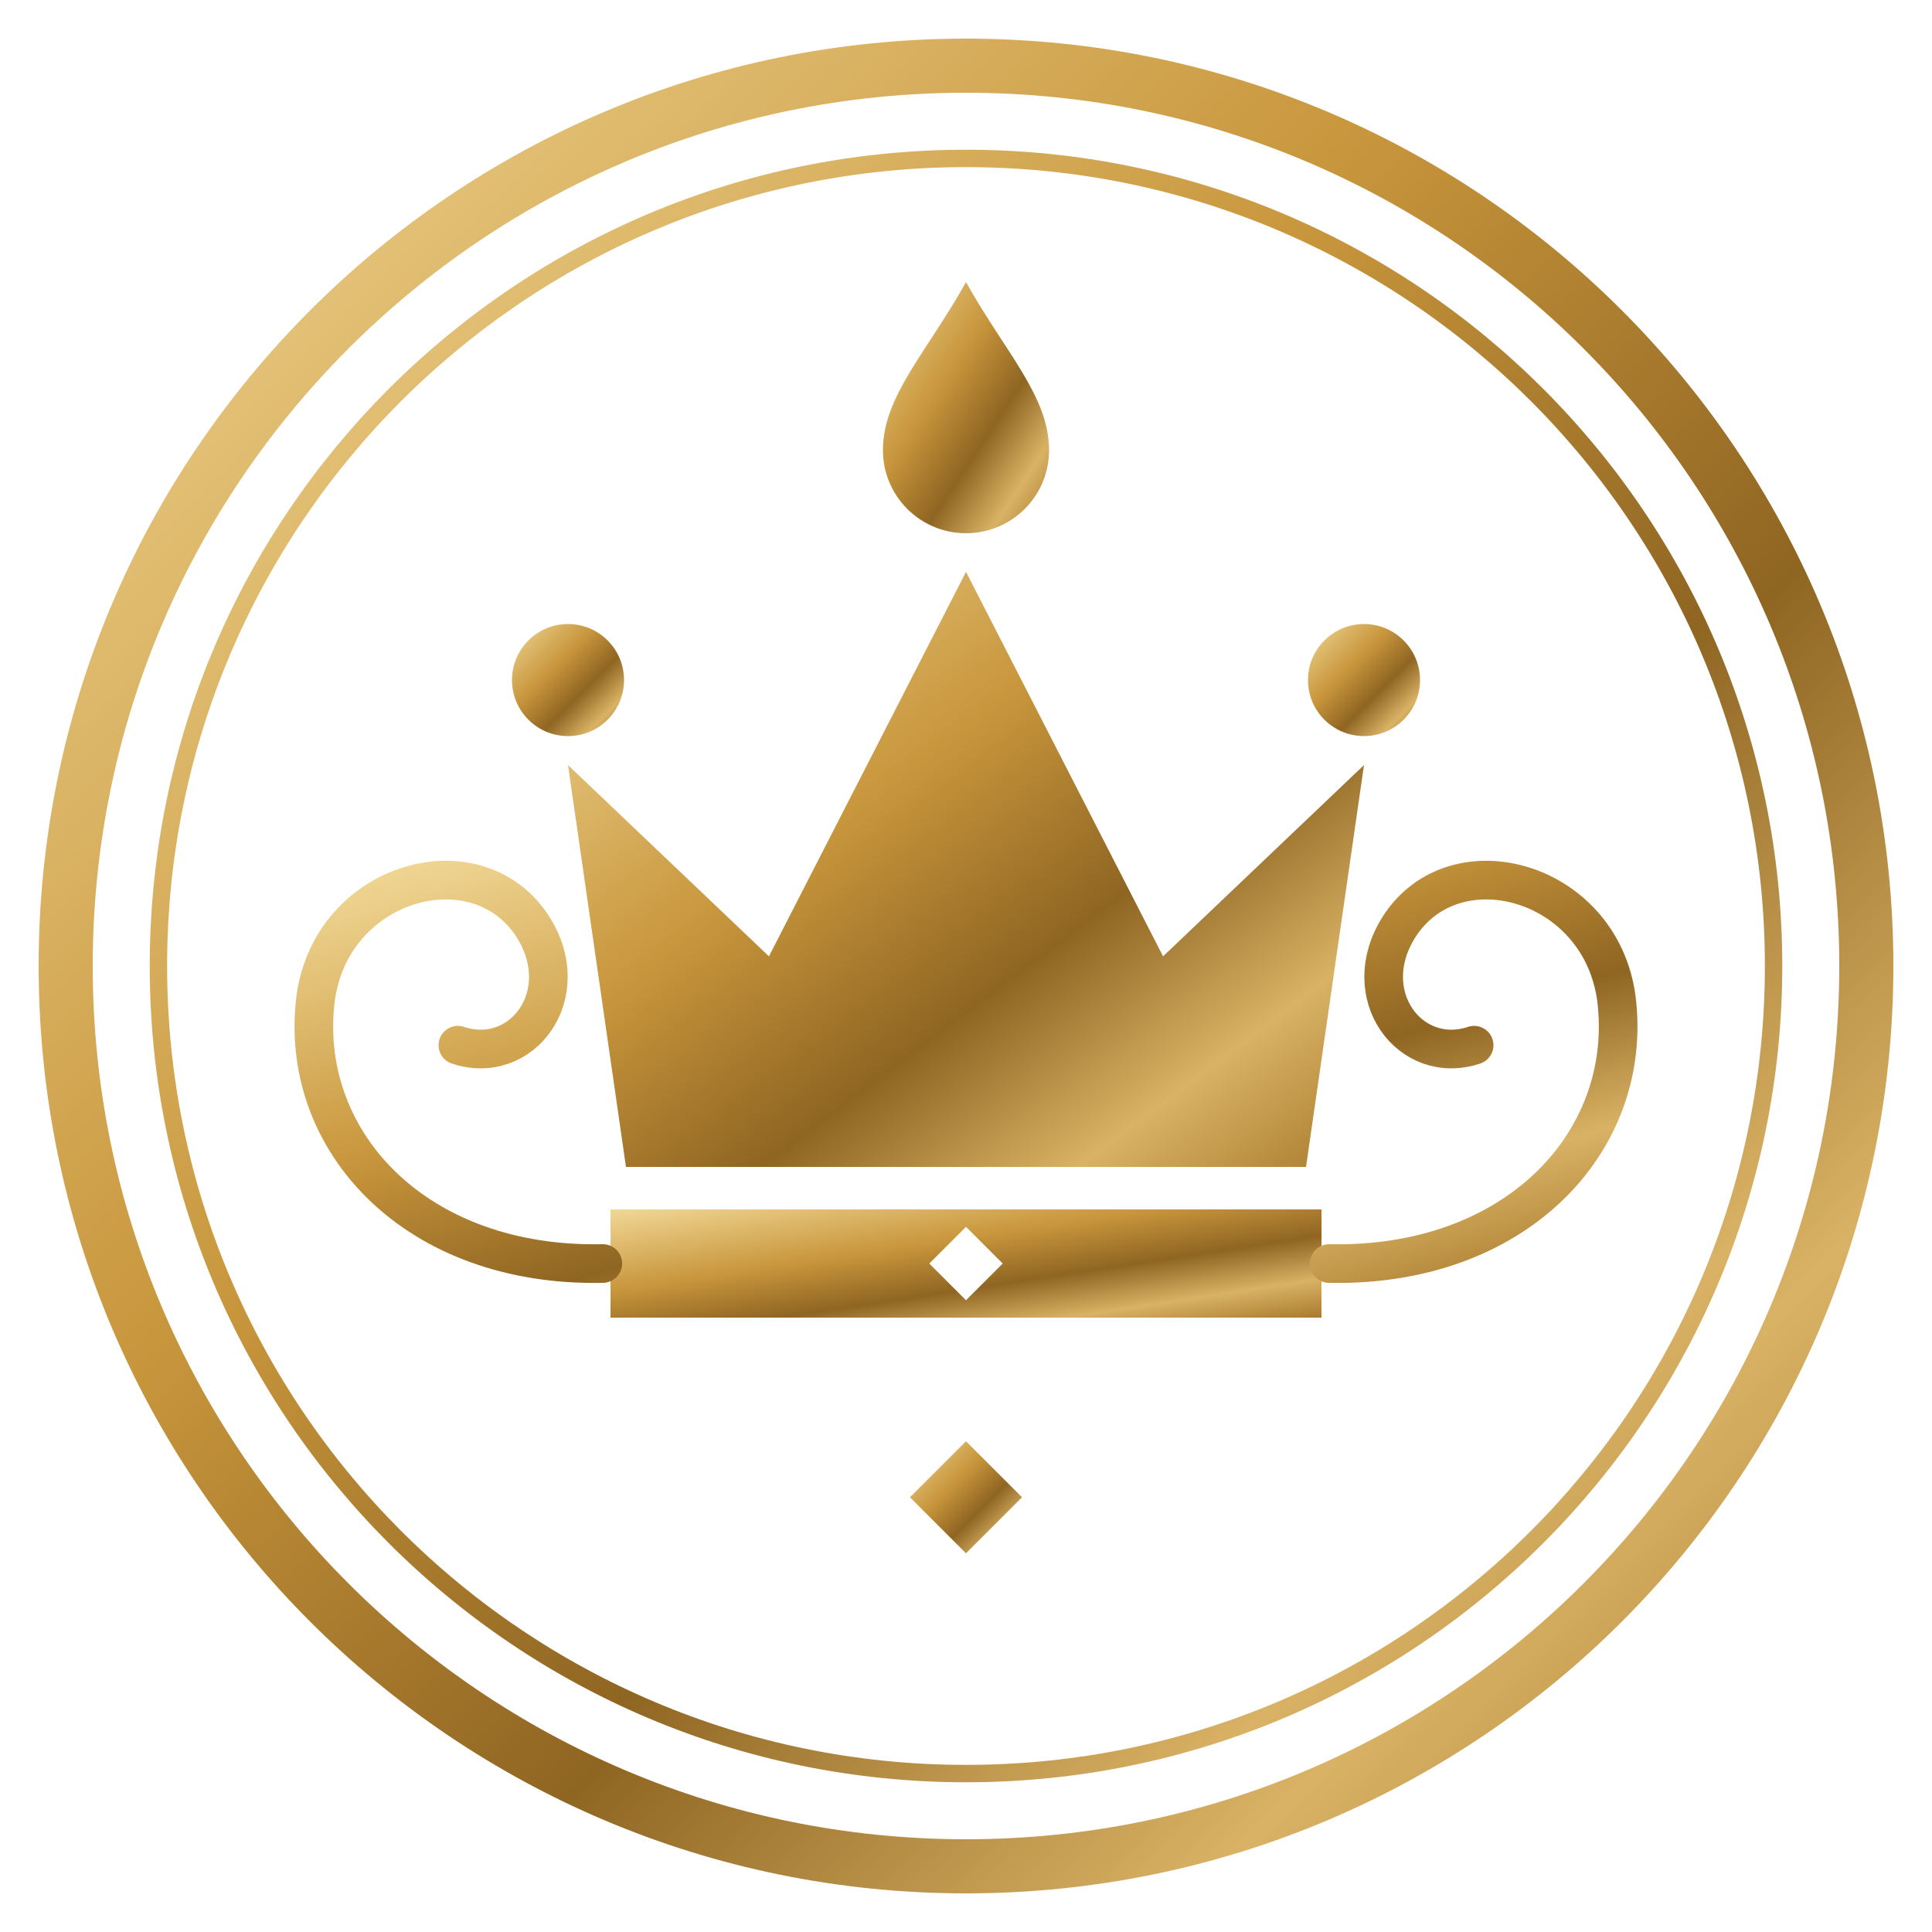
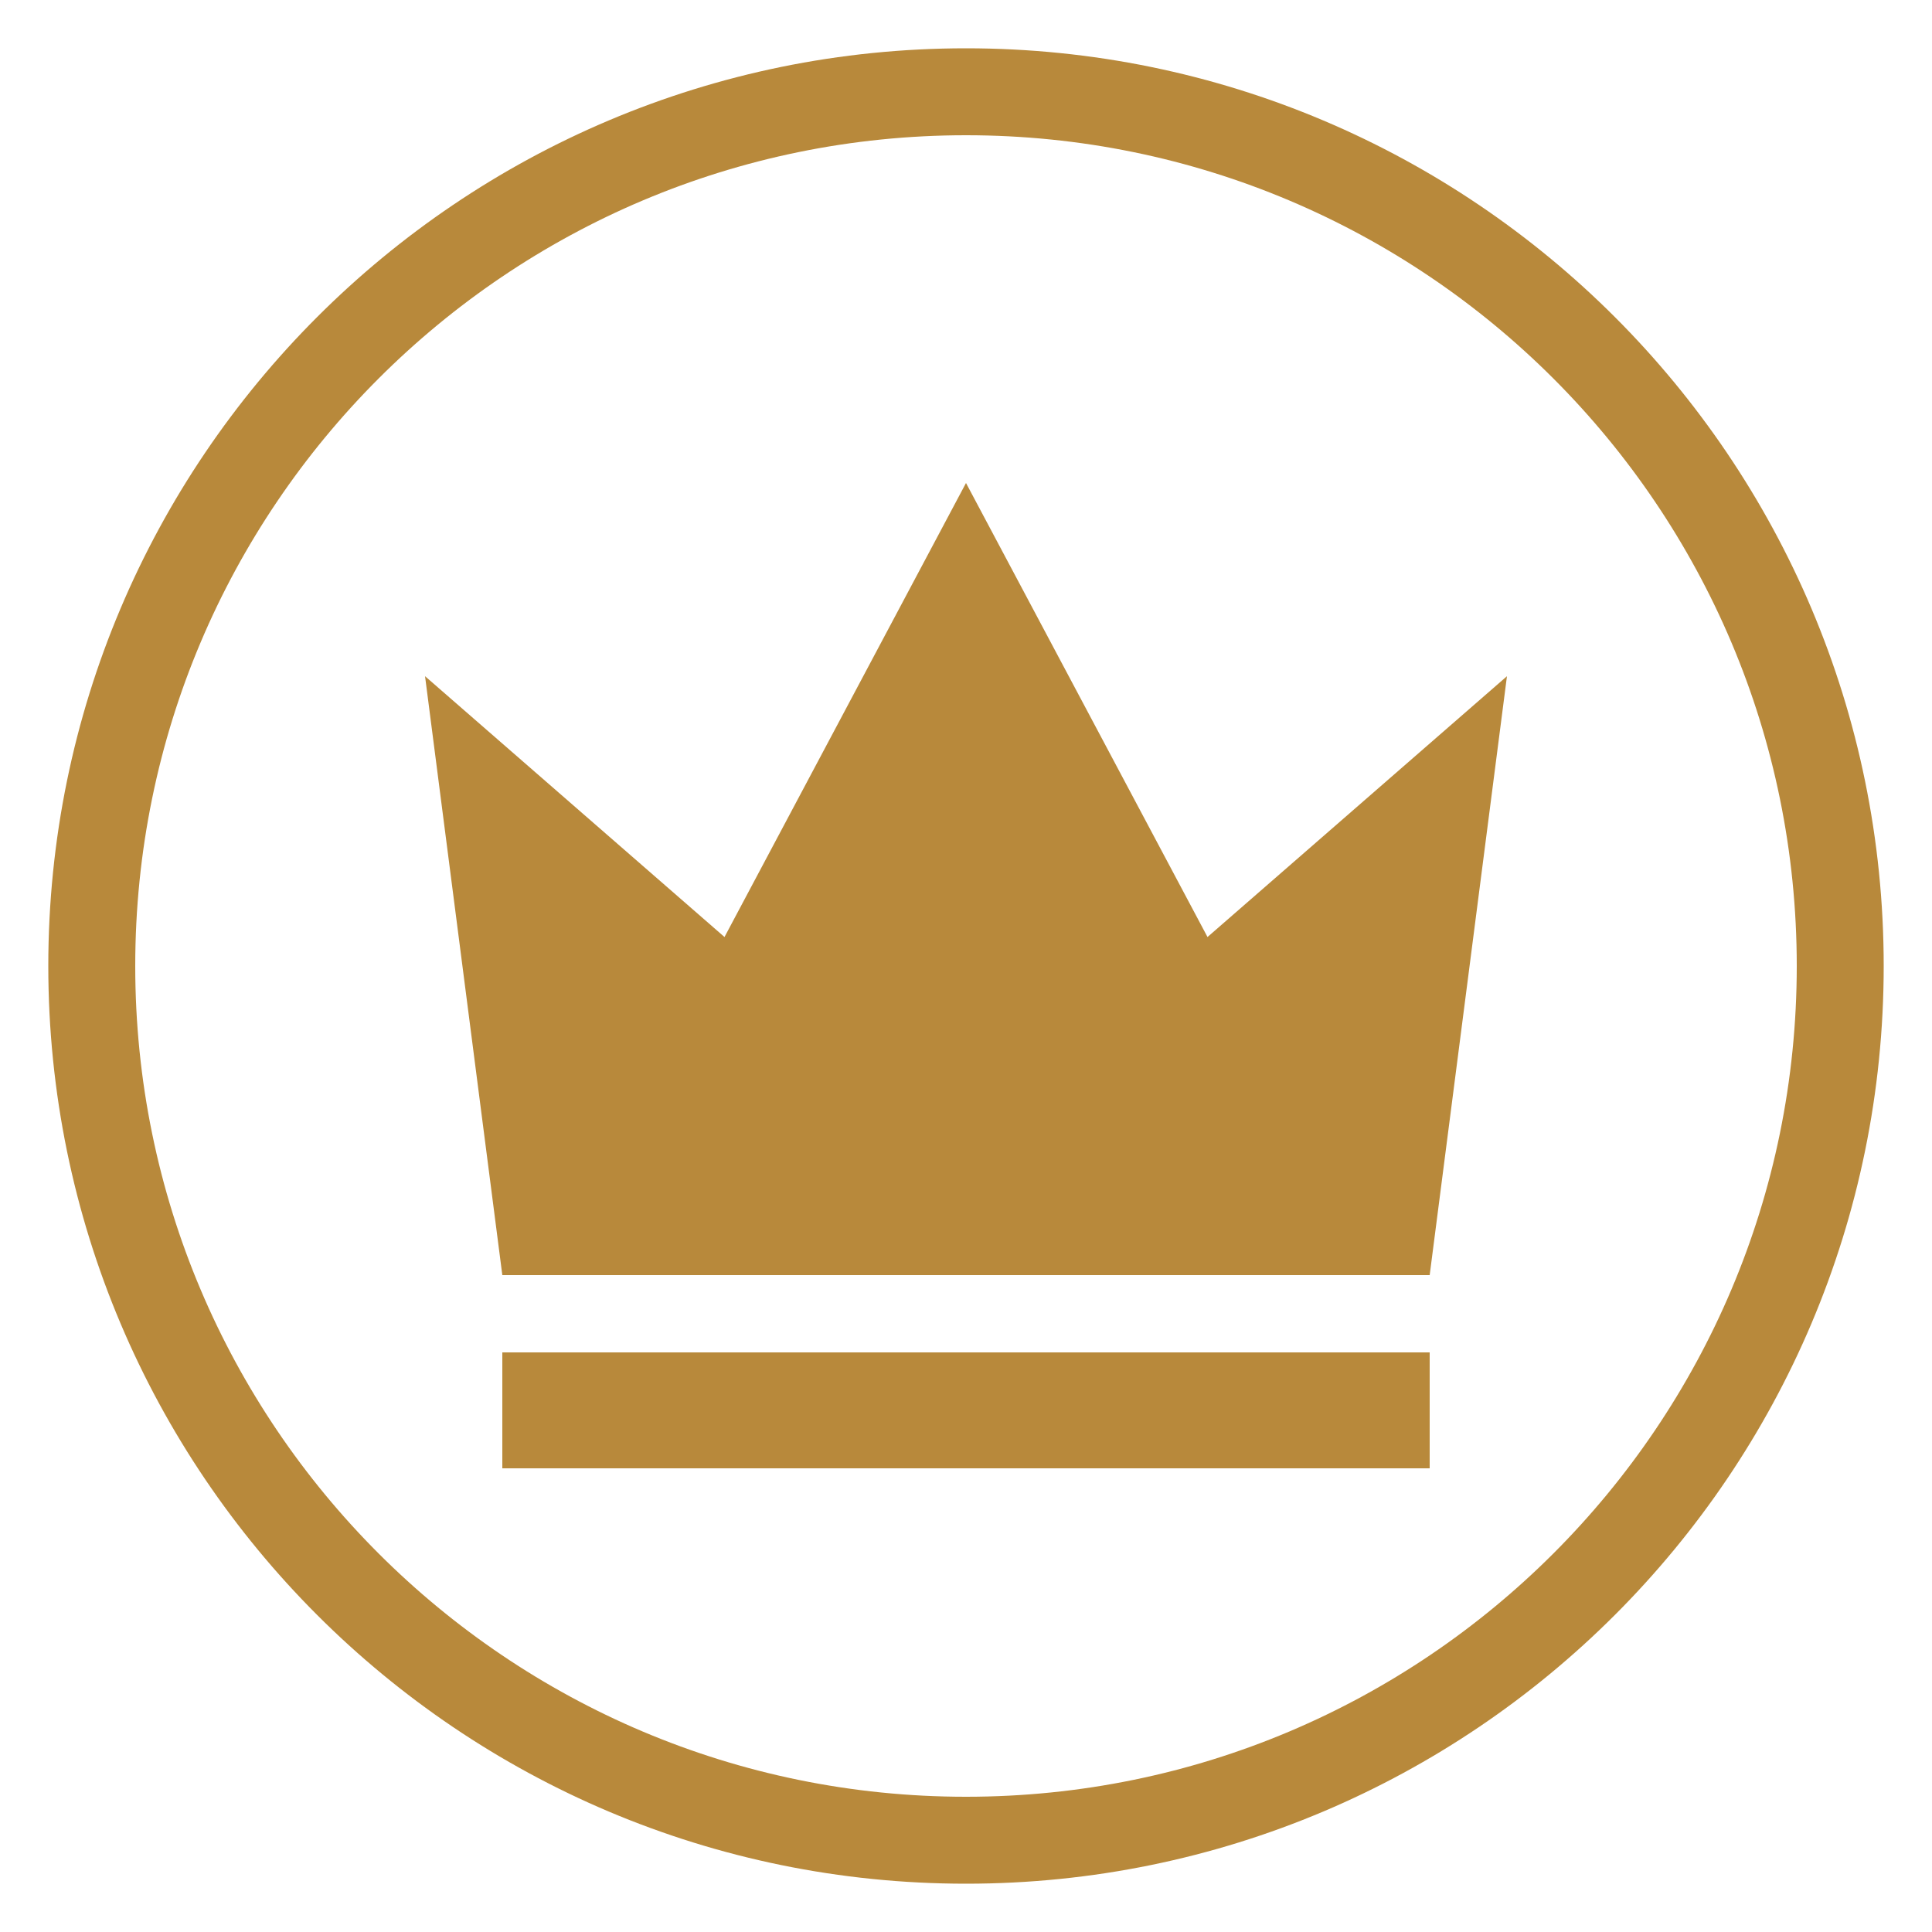
<svg xmlns="http://www.w3.org/2000/svg" viewBox="0 0 100 100">
-   <defs>
-     <linearGradient id="rrg" x1="0" y1="0" x2="1" y2="1">
-       <stop offset="0" stop-color="#f1d896" />
-       <stop offset=".38" stop-color="#c8963c" />
-       <stop offset=".62" stop-color="#8f6522" />
-       <stop offset=".82" stop-color="#d9b265" />
-       <stop offset="1" stop-color="#a87a2c" />
-     </linearGradient>
-   </defs>
-   <circle cx="50" cy="50" r="46.6" fill="none" stroke="url(#rrg)" stroke-width="2.8" />
-   <circle cx="50" cy="50" r="41.8" fill="none" stroke="url(#rrg)" stroke-width=".9" />
-   <path fill="url(#rrg)" d="M50 14.6c2 3.6 4.3 5.9 4.3 8.7a4.3 4.3 0 0 1-8.6 0c0-2.8 2.3-5.1 4.3-8.7Z" />
-   <circle cx="29.4" cy="35.2" r="2.9" fill="url(#rrg)" />
-   <circle cx="70.6" cy="35.2" r="2.9" fill="url(#rrg)" />
-   <path fill="url(#rrg)" d="M32.4 60.4 29.4 39.6l10.4 9.9L50 29.6l10.2 19.9 10.4-9.9-3 20.8Z" />
-   <path fill="url(#rrg)" fill-rule="evenodd" d="M31.6 62.6h36.8v5.6H31.6Zm18.4.9-1.9 1.9 1.9 1.9 1.9-1.9Z" />
-   <path fill="none" stroke="url(#rrg)" stroke-width="2" stroke-linecap="round" d="M31.2 65.4c-9.6.2-15.6-6.2-14.9-13.4.6-6.4 8.4-8.6 11.3-4 2.2 3.5-.6 7.2-3.9 6.1M68.8 65.4c9.6.2 15.6-6.2 14.9-13.4-.6-6.4-8.4-8.6-11.3-4-2.2 3.5.6 7.2 3.9 6.1" />
-   <path fill="url(#rrg)" d="m50 74.6 2.9 2.9-2.9 2.9-2.9-2.9Z" />
-   <path fill="none" stroke="url(#rrg)" stroke-width="1" stroke-linecap="round" d="M36 77.5h9.6M54.4 77.5H64" />
+   <circle cx="50" cy="50" r="45.25" fill="none" stroke="#B8893B" stroke-width="4.5" />
+   <path fill="#B8893B" d="M26 66 L22 35 L37.5 48.5 L50 25 L62.5 48.5 L78 35 L74 66 Z" />
+   <rect fill="#B8893B" x="26" y="70" width="48" height="6" />
</svg>
